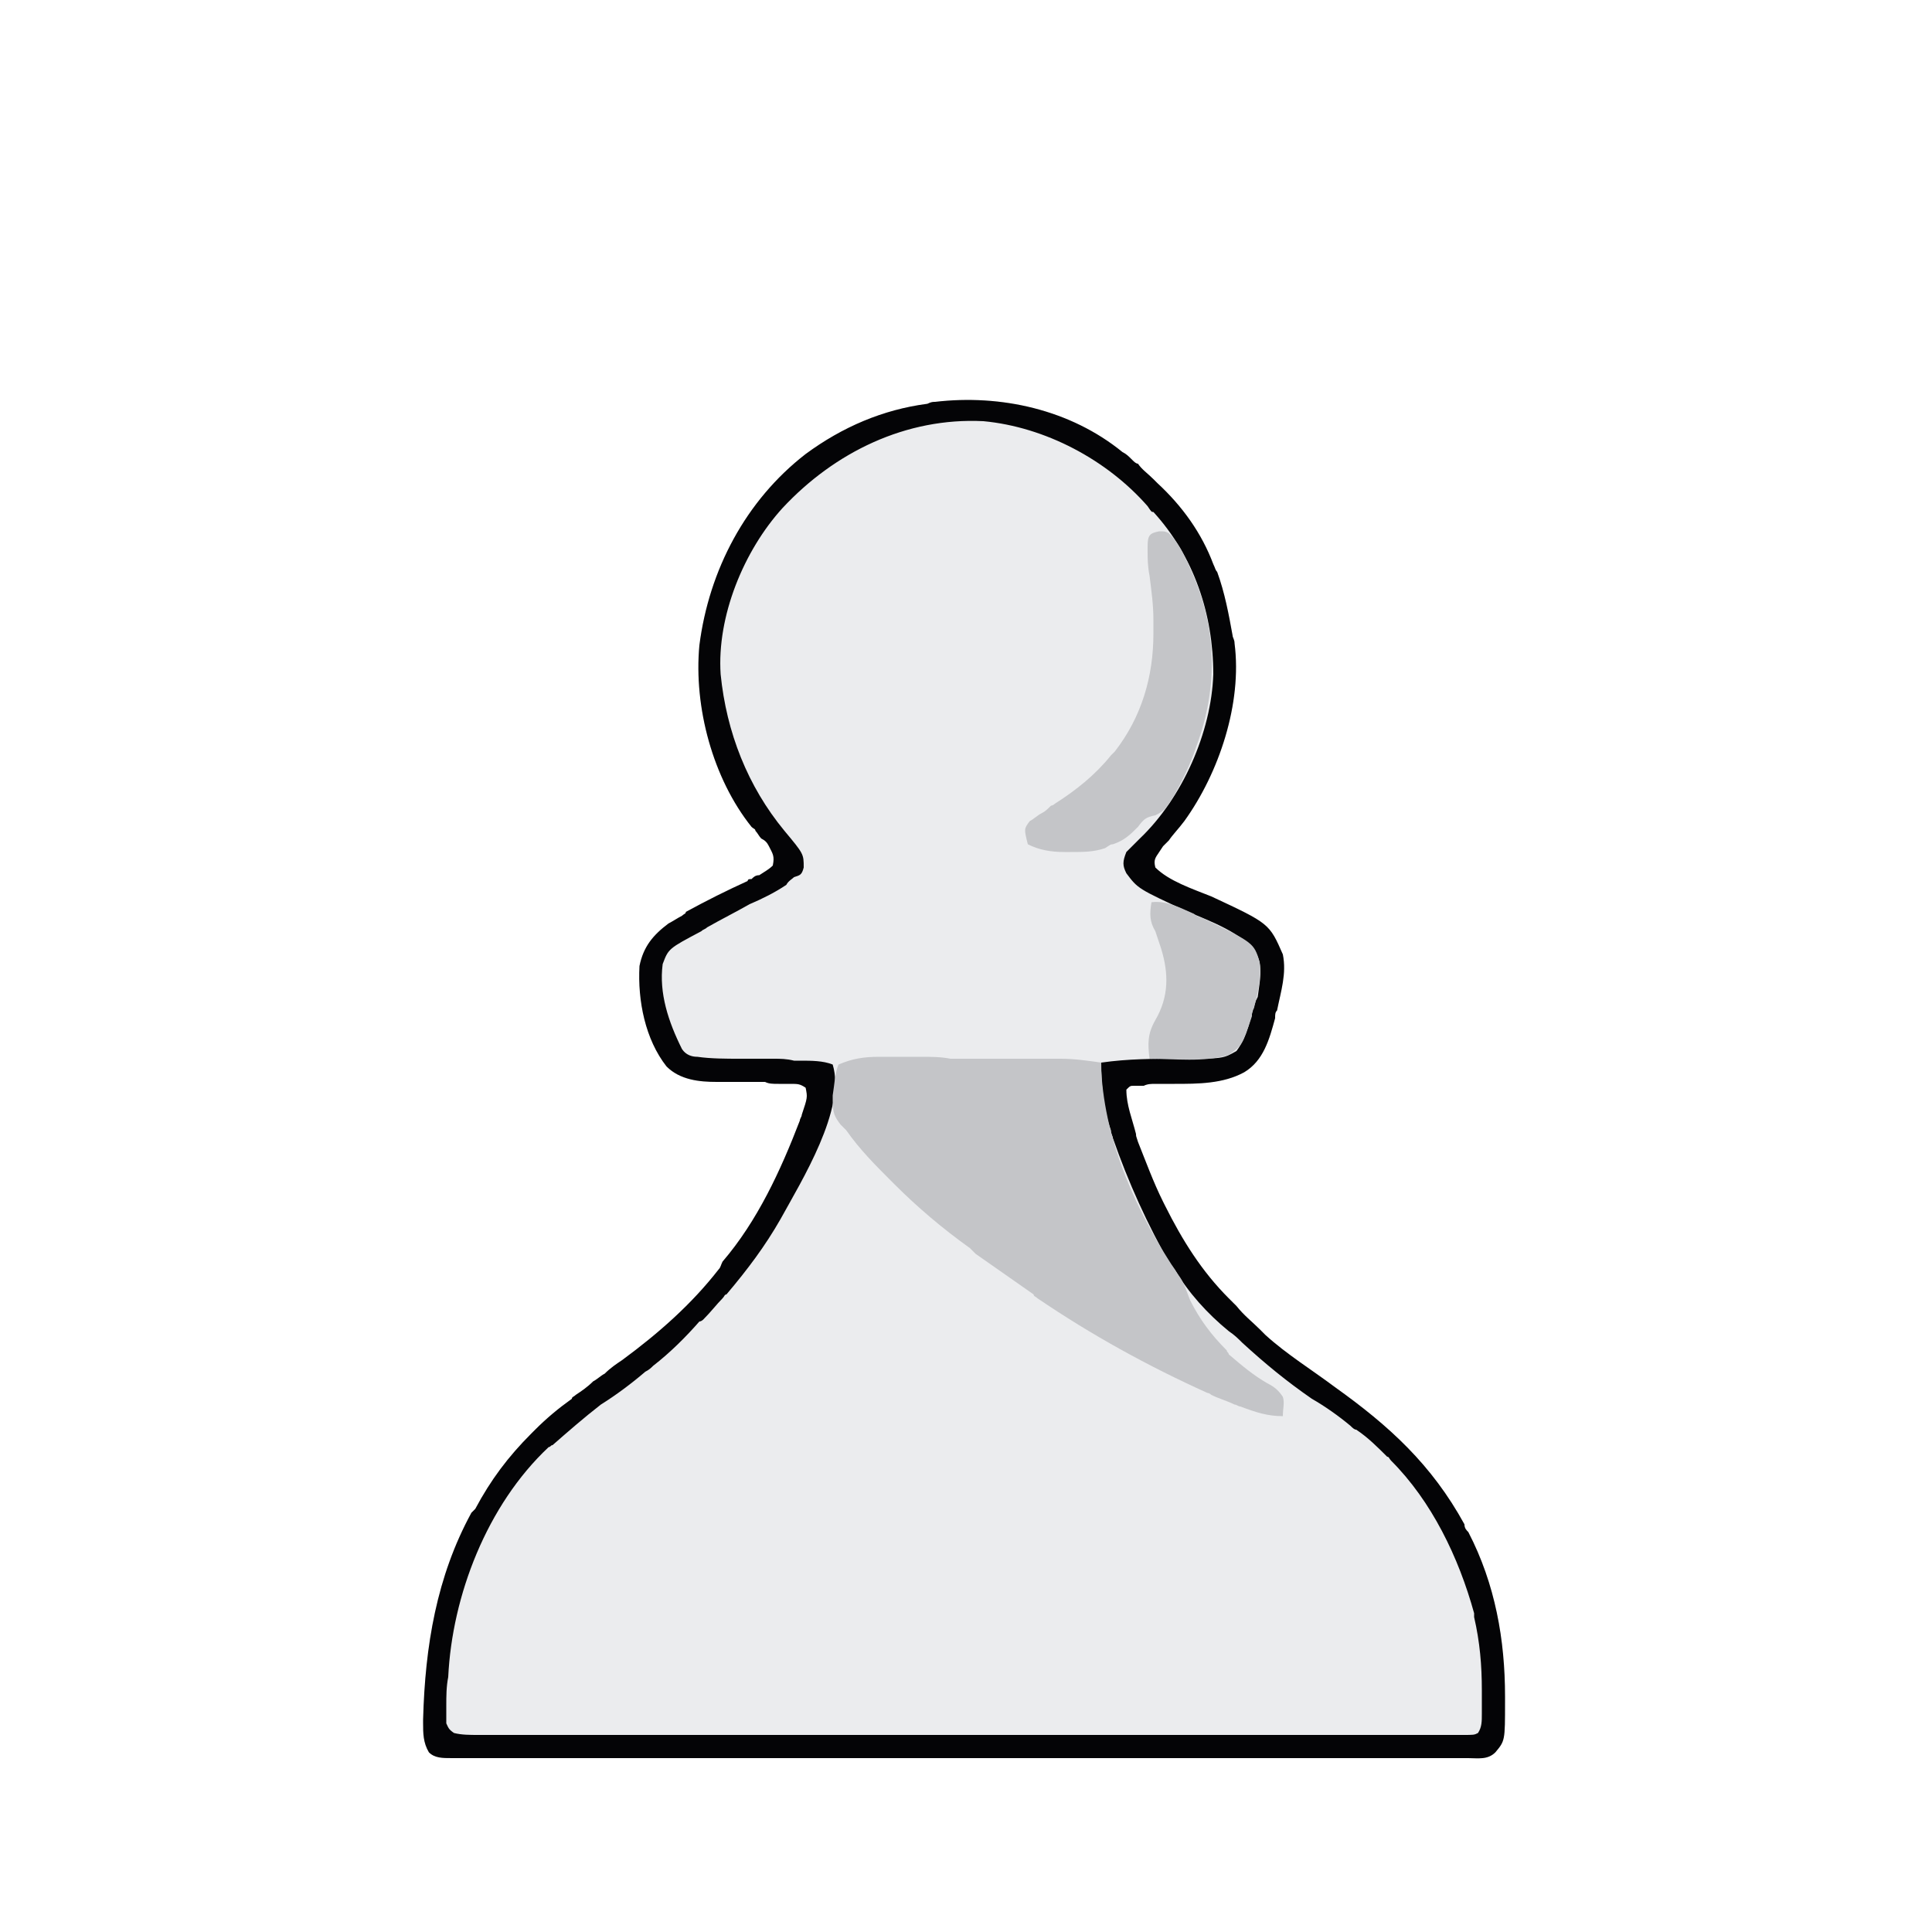
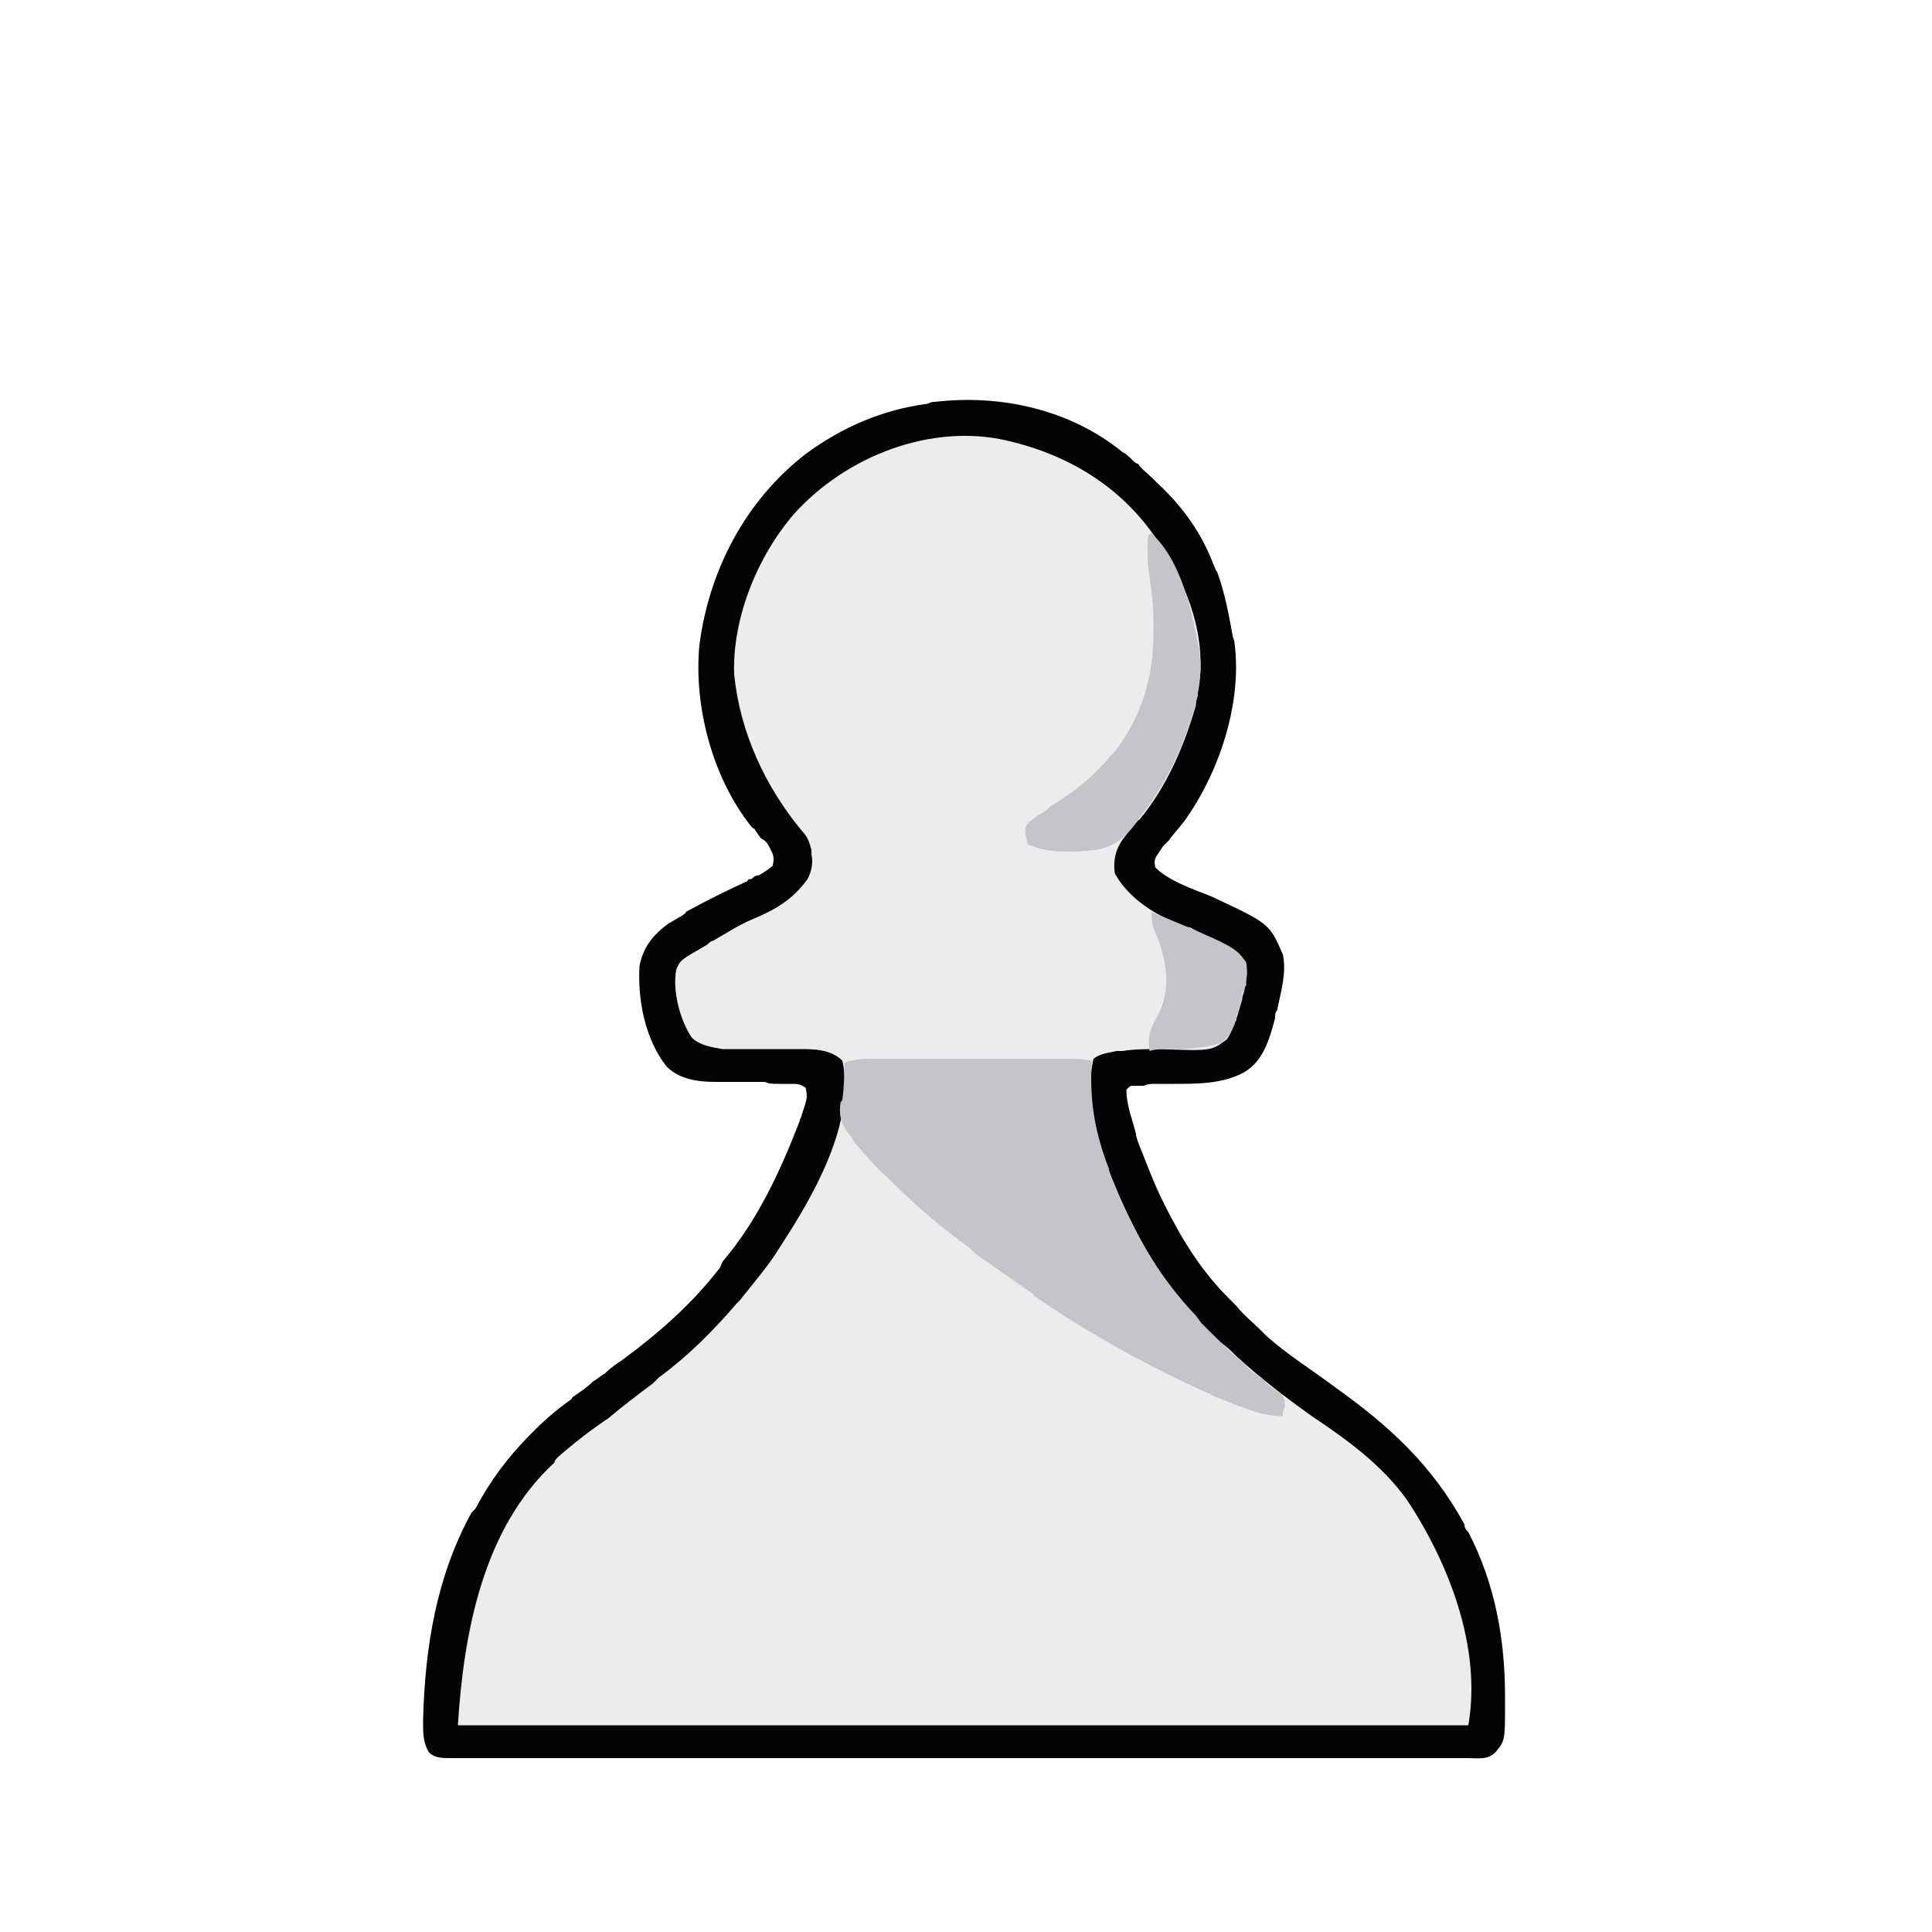
<svg xmlns="http://www.w3.org/2000/svg" viewBox="0 0 100 100">
  <path d="M58.1 23.4C58.3 23.5 58.4 23.6 58.6 23.8C58.7 23.9 58.8 24 58.9 24C59.1 24.3 59.4 24.5 59.7 24.8C59.7 24.8 59.7 24.8 59.9 25C61.2 26.2 62.2 27.6 62.8 29.2C62.9 29.4 62.9 29.5 63 29.6C63.4 30.7 63.6 31.8 63.8 32.9C63.8 33 63.9 33.1 63.9 33.3C64.3 36.4 63.1 40 61.3 42.5C61 42.9 60.7 43.2 60.5 43.5C60.4 43.6 60.3 43.7 60.2 43.8C60.2 43.8 60.2 43.8 60 44.1C59.8 44.4 59.7 44.5 59.8 44.9C60.5 45.6 61.7 46 62.7 46.4C65.7 47.8 65.7 47.8 66.4 49.4C66.6 50.4 66.3 51.3 66.1 52.3C66 52.4 66 52.5 66 52.7C65.7 53.8 65.4 54.9 64.4 55.5C63.3 56.1 62 56.1 60.8 56.1C60.4 56.1 60.1 56.1 59.8 56.1C59.6 56.1 59.4 56.1 59.2 56.2C59.1 56.2 59 56.2 58.9 56.2C58.8 56.2 58.8 56.2 58.7 56.2C58.5 56.2 58.5 56.2 58.3 56.4C58.3 57.2 58.6 57.9 58.8 58.7C58.8 58.8 58.8 58.8 58.9 59.1C59.3 60.1 59.7 61.2 60.2 62.2C60.2 62.2 60.2 62.2 60.3 62.4C61.2 64.2 62.2 65.8 63.6 67.2C63.7 67.3 63.9 67.5 64 67.6C64.4 68.1 64.8 68.4 65.2 68.8C65.3 68.9 65.4 69 65.5 69.1C66.6 70.1 67.9 70.9 69.1 71.8C71.9 73.8 74.1 75.8 75.8 78.9C75.8 79.1 75.9 79.2 76 79.3C77.4 82 77.9 84.9 77.9 87.8C77.9 87.9 77.9 88 77.9 88.1C77.9 90.1 77.9 90.1 77.4 90.7C77 91.1 76.5 91 76 91C75.9 91 75.9 91 75.7 91C75.4 91 75.1 91 74.8 91C74.5 91 74.3 91 74.1 91C73.5 91 72.9 91 72.3 91C71.6 91 70.9 91 70.3 91C68.7 91 67.2 91 65.7 91C64.9 91 64.2 91 63.4 91C60.8 91 58.3 91 55.7 91C55.5 91 55.4 91 55.2 91C55 91 54.9 91 54.7 91C54.4 91 54.1 91 53.7 91C53.6 91 53.6 91 53.5 91C50.9 91 48.2 91 45.6 91C42.9 91 40.1 91 37.3 91C37 91 36.7 91 36.4 91C36.3 91 36.3 91 36.2 91C35 91 33.8 91 32.6 91C31.3 91 30.1 91 28.9 91C28.3 91 27.6 91 27 91C26.4 91 25.8 91 25.2 91C24.9 91 24.7 91 24.5 91C24.2 91 23.9 91 23.6 91C23.5 91 23.4 91 23.4 91C22.9 91 22.5 91 22.2 90.7C21.9 90.2 21.9 89.7 21.9 89.2C21.9 89.2 21.9 89.1 21.9 89C22 85.2 22.6 81.6 24.4 78.3C24.5 78.2 24.5 78.2 24.6 78.1C25.4 76.6 26.3 75.4 27.5 74.2C27.6 74.1 27.6 74.1 27.7 74C28.3 73.4 28.9 72.9 29.6 72.4C29.6 72.3 29.7 72.3 29.8 72.2C30.1 72 30.4 71.8 30.7 71.5C30.9 71.4 31.1 71.2 31.3 71.1C31.6 70.8 31.9 70.6 32.2 70.4C34.1 69 35.8 67.5 37.2 65.7C37.3 65.6 37.3 65.5 37.4 65.3C39.2 63.2 40.4 60.6 41.4 58C41.4 57.9 41.5 57.8 41.5 57.7C41.8 56.8 41.8 56.8 41.7 56.3C41.4 56.1 41.3 56.1 40.9 56.1C40.8 56.1 40.7 56.1 40.6 56.1C40.5 56.1 40.5 56.1 40.3 56.1C40 56.1 39.8 56.1 39.6 56C39.2 56 38.8 56 38.5 56C38.1 56 37.8 56 37.4 56C37.4 56 37.4 56 37.1 56C36.2 56 35.2 55.9 34.5 55.2C33.4 53.8 33 51.8 33.1 50C33.3 49 33.8 48.4 34.6 47.8C34.8 47.7 35.1 47.5 35.3 47.4C35.4 47.3 35.5 47.3 35.5 47.2C36.6 46.6 37.6 46.1 38.7 45.6C38.7 45.5 38.8 45.5 38.9 45.5C39 45.4 39.1 45.3 39.3 45.3C39.6 45.1 39.8 45 40 44.8C40.1 44.3 40 44.2 39.8 43.8C39.7 43.6 39.6 43.5 39.4 43.4C39.3 43.3 39.2 43.1 39.1 43C39.1 42.9 39 42.9 38.9 42.8C36.9 40.3 35.9 36.6 36.2 33.4C36.7 29.5 38.6 25.9 41.7 23.5C43.6 22.1 45.7 21.2 48 20.9C48.2 20.8 48.3 20.8 48.4 20.8C51.8 20.4 55.4 21.2 58.1 23.4Z" fill="#ebecee" />
-   <path d="M43 56.7C43.1 56.7 43.1 56.7 43.1 56.7C43.1 56.9 43.1 57 43.1 57.2C43.2 57.9 43.7 58.4 44.2 58.9C44.4 59.1 44.5 59.3 44.7 59.5C45.7 60.7 46.9 61.9 48.1 62.8C48.4 63.1 48.6 63.3 48.9 63.5C49.4 64 50 64.4 50.7 64.9C50.7 65 50.8 65 50.9 65.1C55.1 68.2 59.4 70.8 64.3 72.7C64.4 72.8 64.5 72.8 64.6 72.9C65.2 73.1 65.8 73.2 66.4 73.3C66.4 73.2 66.4 73.1 66.4 73.1C66.4 72.9 66.4 72.7 66.3 72.5C66.3 72.3 66.3 72.3 66.2 72C66 71.9 66 71.9 65.8 71.8C64.7 71.2 63.8 70.3 62.9 69.5C62.8 69.4 62.8 69.3 62.7 69.2C62.1 68.6 61.6 67.8 61.3 67C61.3 66.9 61.4 66.8 61.4 66.6C62.5 67.7 62.5 67.7 62.9 68.1C64.5 70.1 66.7 71.6 68.8 73C71.4 74.8 73.2 76.7 74.7 79.5C74.8 79.6 74.8 79.7 74.9 79.9C76.1 82.2 76.7 84.8 76.7 87.4C76.7 87.7 76.7 87.9 76.7 88.2C76.7 88.3 76.7 88.5 76.7 88.7C76.7 88.7 76.7 88.7 76.7 88.9C76.7 89.4 76.7 89.4 76.5 89.7C76.2 89.9 75.8 89.8 75.5 89.8C75.4 89.8 75.3 89.8 75.2 89.8C74.9 89.8 74.6 89.8 74.3 89.8C74.1 89.8 73.9 89.8 73.6 89.8C73 89.8 72.5 89.8 71.9 89.8C71.2 89.8 70.6 89.8 69.9 89.8C68.7 89.8 67.6 89.8 66.4 89.8C65.3 89.8 64.2 89.8 63.1 89.8C63 89.8 62.9 89.8 62.9 89.8C62.6 89.8 62.3 89.8 62 89.8C59.2 89.8 56.5 89.8 53.7 89.8C51.2 89.8 48.8 89.8 46.3 89.8C46.2 89.8 46 89.8 45.8 89.8C45.8 89.8 45.8 89.8 45.6 89.8C45.2 89.8 44.8 89.8 44.4 89.8C44.4 89.8 44.3 89.8 44.2 89.8C42.1 89.8 40.1 89.8 38 89.8C37.8 89.8 37.6 89.8 37.4 89.8C37.2 89.8 37.1 89.8 36.9 89.8C35.9 89.8 34.9 89.8 33.9 89.8C32.6 89.8 31.2 89.8 29.9 89.8C29.3 89.8 28.7 89.8 28 89.8C27.4 89.8 26.9 89.8 26.3 89.8C26.1 89.8 25.9 89.8 25.6 89.8C25.4 89.8 25.1 89.8 24.8 89.8C24.7 89.8 24.6 89.8 24.5 89.8C24 89.8 23.5 89.8 23.1 89.4C23.1 89 23.1 88.7 23.1 88.4C23.1 88.3 23.1 88.3 23.1 88.1C23.2 84.9 23.9 81.7 25.5 78.8C25.6 78.8 25.6 78.7 25.6 78.6C26.4 77.3 27.2 76.1 28.3 75C28.4 75 28.4 74.9 28.5 74.9C29.3 74 30.3 73.3 31.2 72.6C31.4 72.5 31.6 72.3 31.8 72.2C32.1 71.9 32.5 71.7 32.8 71.4C34.8 69.9 36.7 68.2 38.3 66.2C38.3 66.1 38.4 66 38.5 65.9C40.6 63.3 42.1 60 43 56.7Z" fill="#ebecee" />
-   <path d="M58.1 23.4C58.3 23.5 58.4 23.6 58.6 23.8C58.7 23.9 58.8 24 58.9 24C59.1 24.3 59.4 24.5 59.7 24.8C59.7 24.8 59.7 24.8 59.9 25C61.2 26.2 62.2 27.6 62.8 29.2C62.9 29.4 62.9 29.5 63 29.6C63.4 30.7 63.6 31.8 63.8 32.9C63.8 33 63.9 33.1 63.9 33.3C64.3 36.4 63.1 40 61.3 42.5C61 42.9 60.7 43.2 60.5 43.5C60.4 43.6 60.3 43.7 60.2 43.8C60.2 43.8 60.2 43.8 60 44.1C59.8 44.4 59.7 44.5 59.8 44.9C60.5 45.6 61.7 46 62.7 46.4C65.7 47.8 65.7 47.8 66.4 49.4C66.6 50.4 66.3 51.3 66.1 52.3C66 52.4 66 52.5 66 52.7C65.7 53.8 65.4 54.9 64.4 55.5C63.3 56.1 62 56.1 60.8 56.1C60.4 56.1 60.1 56.1 59.8 56.1C59.6 56.1 59.4 56.1 59.2 56.2C59.1 56.2 59 56.2 58.9 56.2C58.8 56.2 58.8 56.2 58.7 56.2C58.5 56.2 58.5 56.2 58.3 56.4C58.3 57.2 58.6 57.9 58.8 58.7C58.8 58.8 58.8 58.8 58.9 59.1C59.3 60.1 59.7 61.2 60.2 62.2C60.2 62.2 60.2 62.2 60.3 62.4C61.2 64.2 62.2 65.8 63.6 67.2C63.7 67.3 63.9 67.5 64 67.6C64.4 68.1 64.8 68.4 65.2 68.8C65.3 68.9 65.4 69 65.5 69.1C66.6 70.1 67.9 70.9 69.1 71.8C71.9 73.8 74.1 75.8 75.8 78.9C75.8 79.1 75.9 79.2 76 79.3C77.4 82 77.9 84.9 77.9 87.8C77.9 87.9 77.9 88 77.9 88.1C77.9 90.1 77.9 90.1 77.4 90.7C77 91.1 76.5 91 76 91C75.9 91 75.9 91 75.7 91C75.4 91 75.1 91 74.8 91C74.5 91 74.3 91 74.1 91C73.5 91 72.9 91 72.3 91C71.6 91 70.9 91 70.3 91C68.7 91 67.2 91 65.7 91C64.9 91 64.2 91 63.4 91C60.8 91 58.3 91 55.7 91C55.5 91 55.4 91 55.2 91C55 91 54.9 91 54.7 91C54.4 91 54.1 91 53.7 91C53.6 91 53.6 91 53.5 91C50.9 91 48.2 91 45.6 91C42.9 91 40.1 91 37.3 91C37 91 36.7 91 36.4 91C36.3 91 36.3 91 36.2 91C35 91 33.8 91 32.6 91C31.3 91 30.1 91 28.9 91C28.3 91 27.6 91 27 91C26.4 91 25.8 91 25.2 91C24.9 91 24.7 91 24.5 91C24.2 91 23.9 91 23.6 91C23.5 91 23.4 91 23.4 91C22.9 91 22.5 91 22.2 90.7C21.9 90.2 21.9 89.7 21.9 89.2C21.9 89.2 21.9 89.1 21.9 89C22 85.2 22.6 81.6 24.4 78.3C24.5 78.2 24.5 78.2 24.6 78.1C25.4 76.6 26.3 75.4 27.5 74.2C27.6 74.1 27.6 74.1 27.7 74C28.3 73.4 28.9 72.9 29.6 72.4C29.6 72.3 29.7 72.3 29.8 72.2C30.1 72 30.4 71.8 30.7 71.5C30.9 71.4 31.1 71.2 31.3 71.1C31.6 70.8 31.9 70.6 32.2 70.4C34.1 69 35.8 67.5 37.2 65.7C37.3 65.6 37.3 65.5 37.4 65.3C39.2 63.2 40.4 60.6 41.4 58C41.4 57.9 41.5 57.8 41.5 57.7C41.8 56.8 41.8 56.8 41.7 56.3C41.4 56.1 41.3 56.1 40.9 56.1C40.8 56.1 40.7 56.1 40.6 56.1C40.5 56.1 40.5 56.1 40.3 56.1C40 56.1 39.8 56.1 39.6 56C39.2 56 38.8 56 38.5 56C38.1 56 37.8 56 37.4 56C37.4 56 37.4 56 37.1 56C36.2 56 35.2 55.9 34.5 55.2C33.4 53.8 33 51.8 33.1 50C33.3 49 33.8 48.4 34.6 47.8C34.8 47.7 35.1 47.5 35.3 47.4C35.4 47.3 35.5 47.3 35.5 47.2C36.6 46.6 37.6 46.1 38.7 45.6C38.7 45.5 38.8 45.5 38.9 45.5C39 45.4 39.1 45.3 39.3 45.3C39.6 45.1 39.8 45 40 44.8C40.1 44.3 40 44.2 39.8 43.8C39.7 43.6 39.6 43.5 39.4 43.4C39.3 43.3 39.2 43.1 39.1 43C39.1 42.9 39 42.9 38.9 42.8C36.9 40.3 35.9 36.6 36.2 33.4C36.7 29.5 38.6 25.9 41.7 23.5C43.6 22.1 45.7 21.2 48 20.9C48.2 20.8 48.3 20.8 48.4 20.8C51.8 20.4 55.4 21.2 58.1 23.4ZM40.5 26.3C38.5 28.5 37.1 31.9 37.3 34.9C37.6 37.9 38.7 40.7 40.6 43C41.6 44.2 41.6 44.2 41.6 44.9C41.5 45.3 41.4 45.3 41.1 45.4C41 45.5 40.8 45.6 40.7 45.8C40.1 46.2 39.5 46.5 38.8 46.8C38.1 47.2 37.3 47.6 36.6 48C36.5 48.1 36.4 48.1 36.3 48.2C34.6 49.1 34.6 49.1 34.3 49.9C34.1 51.4 34.6 52.9 35.3 54.3C35.5 54.6 35.8 54.7 36.1 54.7C36.8 54.8 37.6 54.8 38.3 54.8C38.5 54.8 38.7 54.8 39 54.8C39.3 54.8 39.7 54.8 40 54.8C40.4 54.8 40.7 54.8 41.1 54.9C41.2 54.9 41.3 54.9 41.4 54.9C42 54.9 42.6 54.9 43.1 55.1C43.8 57.4 41.5 61.1 40.4 63.1C39.6 64.5 38.7 65.7 37.6 67C37.5 67 37.5 67.1 37.4 67.2C37.1 67.5 36.8 67.9 36.4 68.3C36.4 68.3 36.3 68.4 36.2 68.4C35.5 69.2 34.7 70 33.8 70.7C33.7 70.8 33.6 70.9 33.4 71C32.7 71.6 31.9 72.2 31.1 72.7C30.2 73.4 29.4 74.1 28.6 74.8C28.5 74.8 28.5 74.9 28.4 74.9C25.2 77.9 23.4 82.6 23.2 86.8C23.1 87.3 23.1 87.8 23.1 88.3C23.1 88.4 23.1 88.5 23.1 88.6C23.1 88.7 23.1 88.8 23.1 88.9C23.1 89 23.1 89.1 23.1 89.2C23.2 89.4 23.2 89.5 23.5 89.7C23.9 89.8 24.3 89.8 24.8 89.8C24.9 89.8 24.9 89.8 25 89.8C25.3 89.8 25.6 89.8 25.9 89.8C26.2 89.8 26.4 89.8 26.6 89.8C27.2 89.8 27.8 89.8 28.4 89.8C29 89.8 29.7 89.8 30.3 89.8C31.8 89.8 33.3 89.8 34.7 89.8C35.5 89.8 36.2 89.8 36.9 89.8C39.4 89.8 41.9 89.8 44.4 89.8C44.6 89.8 44.7 89.8 44.9 89.8C45 89.8 45.2 89.8 45.4 89.8C45.7 89.8 46 89.8 46.3 89.8C46.3 89.8 46.3 89.8 46.5 89.8C49.1 89.8 51.6 89.8 54.2 89.8C56.8 89.8 59.5 89.8 62.2 89.8C62.5 89.8 62.8 89.8 63.1 89.8C63.2 89.8 63.2 89.8 63.3 89.8C64.4 89.8 65.5 89.8 66.6 89.8C67.8 89.8 69.1 89.8 70.3 89.8C71 89.8 71.6 89.8 72.2 89.8C72.8 89.8 73.4 89.8 74 89.8C74.2 89.8 74.4 89.8 74.6 89.8C74.9 89.8 75.2 89.8 75.5 89.8C75.5 89.8 75.6 89.8 75.7 89.8C76.3 89.8 76.3 89.8 76.5 89.7C76.7 89.4 76.7 89.1 76.7 88.7C76.7 88.7 76.7 88.7 76.7 88.5C76.7 88.2 76.7 88 76.7 87.7C76.7 87.7 76.7 87.6 76.7 87.5C76.7 86.2 76.6 85 76.3 83.7C76.3 83.6 76.3 83.6 76.3 83.5C75.5 80.6 74.1 77.7 72 75.6C71.9 75.5 71.9 75.4 71.8 75.4C71.3 74.9 70.8 74.4 70.2 74C70.1 74 70 73.9 69.9 73.8C69.3 73.3 68.6 72.8 67.9 72.4C66.6 71.5 65.5 70.6 64.3 69.5C64.1 69.3 63.9 69.1 63.6 68.9C62.5 68 61.5 66.9 60.8 65.7C60.7 65.6 60.7 65.5 60.6 65.5C59.4 63.4 58.4 61.2 57.6 58.9C57.6 58.8 57.5 58.7 57.5 58.5C57.1 57.4 57 56.2 57 55C58.4 54.8 59.7 54.8 61.1 54.8C63.3 54.8 63.3 54.8 64 54.4C64.6 53.6 64.7 52.7 65 51.8C65 51.8 65 51.8 65.1 51.6C65.2 50.8 65.4 50 65 49.3C64.3 48.3 62.7 47.7 61.5 47.2C58.9 46 58.9 46 58.3 45.2C58.1 44.8 58.1 44.6 58.3 44.1C58.5 43.9 58.7 43.7 59 43.4C61.2 41.3 62.7 37.9 62.8 34.9C62.8 31.8 61.8 28.8 59.7 26.5C59.6 26.5 59.6 26.5 59.4 26.2C57.3 23.8 54.1 22.1 50.9 21.8C46.9 21.6 43.2 23.4 40.5 26.3Z" fill="#040406" />
-   <path d="M45.5 54.7C45.6 54.7 45.7 54.7 45.8 54.7C46.2 54.7 46.5 54.7 46.9 54.7C47.1 54.7 47.4 54.7 47.7 54.7C48.2 54.7 48.7 54.7 49.2 54.8C49.9 54.8 50.6 54.8 51.3 54.8C51.8 54.8 52.3 54.8 52.8 54.8C53.1 54.8 53.3 54.8 53.6 54.8C53.9 54.8 54.2 54.8 54.6 54.8C54.7 54.8 54.8 54.8 54.9 54.8C55.6 54.8 56.3 54.9 57 55C57 55.1 57 55.3 57 55.4C57.2 59.2 58.9 62.9 61 66C61.3 66.4 61.4 66.8 61.6 67.3C62.1 68.3 62.7 69.1 63.5 69.9C63.5 70 63.6 70 63.6 70.1C64.3 70.7 64.9 71.2 65.6 71.6C66 71.8 66.2 72 66.4 72.3C66.5 72.6 66.4 72.9 66.4 73.3C65.6 73.3 65 73.1 64.2 72.8C64.1 72.8 64 72.7 63.9 72.7C63.5 72.5 63.1 72.4 62.7 72.2C62.7 72.2 62.6 72.1 62.5 72.1C59.4 70.7 56.5 69.1 53.7 67.2C53.6 67.1 53.5 67.1 53.5 67C52.5 66.3 51.5 65.6 50.5 64.9C50.4 64.8 50.3 64.7 50.2 64.6C48.8 63.6 47.5 62.5 46.3 61.3C46.3 61.3 46.3 61.3 46.1 61.1C45.3 60.3 44.5 59.5 43.8 58.5C43.7 58.4 43.7 58.4 43.5 58.2C43.2 57.8 43.1 57.6 43.1 57C43.1 56.9 43.1 56.8 43.1 56.7C43.2 56.1 43.2 55.6 43.4 55.1C44.1 54.8 44.7 54.7 45.5 54.7Z" fill="#c4c5c8" />
-   <path d="M60 27.5C60.3 27.5 60.3 27.5 60.5 27.6C60.9 28 61.2 28.5 61.4 29C61.5 29.1 61.5 29.2 61.5 29.2C63 32.3 63.1 35.5 61.9 38.7C61.6 39.6 61.2 40.4 60.7 41.3C60.6 41.4 60.6 41.5 60.5 41.6C60.3 41.9 60.2 42 59.8 42.2C59.3 42.3 59.2 42.4 58.9 42.8C58.5 43.2 58.2 43.5 57.6 43.7C57.5 43.7 57.5 43.7 57.2 43.9C56.6 44.1 56.1 44.1 55.4 44.1C55.3 44.1 55.2 44.1 55.1 44.1C54.4 44.1 53.8 44 53.2 43.7C53 42.9 53 42.9 53.3 42.5C53.5 42.4 53.7 42.2 53.9 42.1C54.1 42 54.2 41.9 54.4 41.7C54.5 41.7 54.6 41.6 54.6 41.6C55.7 40.9 56.7 40.1 57.5 39.1C57.6 39 57.6 39 57.7 38.9C59.1 37.1 59.7 35 59.7 32.8C59.7 32.5 59.7 32.3 59.7 32.1C59.7 31.3 59.6 30.6 59.5 29.8C59.4 29.3 59.4 28.9 59.4 28.5C59.4 28.4 59.4 28.3 59.4 28.3C59.4 27.7 59.5 27.6 60 27.5Z" fill="#c4c5c8" />
-   <path d="M59.6 46.7C60.4 46.6 61.1 47 61.8 47.3C61.9 47.4 62.1 47.5 62.2 47.5C64.9 48.8 64.9 48.8 65.2 49.8C65.3 50.6 65.1 51.4 64.9 52.2C64.8 52.3 64.8 52.4 64.8 52.6C64.3 54.1 64.3 54.1 63.6 54.6C62.3 55 60.8 54.8 59.5 54.8C59.4 54 59.4 53.5 59.8 52.8C60.5 51.6 60.5 50.4 60.1 49.1C60 48.8 59.9 48.5 59.8 48.2C59.5 47.7 59.5 47.3 59.6 46.7Z" fill="#c4c5c8" />
+   <path d="M43.5 58C43.8 58.3 44 58.6 44.2 58.9C45.3 60.4 46.7 61.7 48.1 62.8C48.4 63 48.6 63.3 48.9 63.5C49.4 64 50 64.4 50.7 64.9C50.7 65 50.8 65 50.9 65.1C55.1 68.2 59.4 70.8 64.3 72.7C64.4 72.8 64.5 72.8 64.6 72.9C65.2 73.1 65.8 73.2 66.4 73.3C66.4 73 66.4 72.6 66.4 72.3C69.7 74.3 72.2 76.4 74 79.8C74.1 79.9 74.2 80 74.2 80.2C75.6 82.8 76.5 86.3 76 89.3C58.7 89.3 41.5 89.3 23.7 89.3C23.9 85.6 24.4 82.3 26.2 79.1C26.2 79.1 26.3 79 26.3 78.9C27.6 76.6 29.4 74.9 31.5 73.3C31.7 73.1 31.9 73 32.2 72.8C32.5 72.6 32.8 72.3 33.1 72.1C35.2 70.5 37.3 68.7 38.9 66.5C39 66.4 39.1 66.3 39.2 66.2C41 64 42.3 61.3 43.2 58.5C43.4 58.2 43.4 58.2 43.5 58Z" fill="#ebecee" />
+   <path d="M58.1 23.4C58.3 23.5 58.4 23.6 58.6 23.8C58.7 23.9 58.8 24 58.9 24C59.1 24.3 59.4 24.5 59.7 24.8C59.7 24.8 59.7 24.8 59.9 25C61.2 26.2 62.2 27.6 62.8 29.2C62.9 29.4 62.9 29.5 63 29.6C63.4 30.7 63.6 31.8 63.8 32.9C63.8 33 63.9 33.1 63.9 33.3C64.3 36.4 63.1 40 61.3 42.5C61 42.9 60.7 43.2 60.5 43.5C60.4 43.6 60.3 43.7 60.2 43.8C60.2 43.8 60.2 43.8 60 44.1C59.8 44.4 59.7 44.5 59.8 44.9C60.5 45.6 61.7 46 62.7 46.4C65.7 47.8 65.7 47.8 66.4 49.4C66.6 50.4 66.3 51.3 66.1 52.3C66 52.4 66 52.5 66 52.7C65.7 53.8 65.4 54.9 64.4 55.5C63.3 56.1 62 56.1 60.8 56.1C60.4 56.1 60.1 56.1 59.8 56.1C59.6 56.1 59.4 56.1 59.2 56.2C59.1 56.2 59 56.2 58.9 56.2C58.8 56.2 58.8 56.2 58.7 56.2C58.5 56.2 58.5 56.2 58.3 56.4C58.3 57.2 58.6 57.9 58.8 58.7C58.8 58.8 58.8 58.8 58.9 59.1C59.3 60.1 59.7 61.2 60.2 62.2C60.2 62.2 60.2 62.2 60.3 62.4C61.2 64.2 62.2 65.8 63.6 67.2C63.7 67.3 63.9 67.5 64 67.6C64.4 68.1 64.8 68.4 65.2 68.8C65.3 68.9 65.4 69 65.5 69.1C66.6 70.1 67.9 70.9 69.1 71.8C71.9 73.8 74.1 75.8 75.8 78.9C75.8 79.1 75.9 79.2 76 79.3C77.4 82 77.9 84.9 77.9 87.8C77.9 87.9 77.9 88 77.9 88.1C77.9 90.1 77.9 90.1 77.4 90.7C77 91.1 76.5 91 76 91C75.9 91 75.9 91 75.7 91C75.4 91 75.1 91 74.8 91C74.5 91 74.3 91 74.1 91C73.5 91 72.9 91 72.3 91C71.6 91 70.9 91 70.3 91C68.7 91 67.2 91 65.7 91C64.9 91 64.2 91 63.4 91C60.8 91 58.3 91 55.7 91C55.5 91 55.4 91 55.2 91C55 91 54.9 91 54.7 91C54.4 91 54.1 91 53.7 91C53.6 91 53.6 91 53.5 91C50.9 91 48.2 91 45.6 91C42.9 91 40.1 91 37.3 91C37 91 36.7 91 36.4 91C36.3 91 36.3 91 36.2 91C35 91 33.8 91 32.6 91C31.3 91 30.1 91 28.9 91C28.3 91 27.6 91 27 91C26.4 91 25.8 91 25.2 91C24.9 91 24.7 91 24.5 91C24.2 91 23.9 91 23.6 91C23.5 91 23.4 91 23.4 91C22.9 91 22.5 91 22.2 90.7C21.9 90.2 21.9 89.7 21.9 89.2C21.9 89.2 21.9 89.1 21.9 89C22 85.2 22.6 81.6 24.4 78.3C24.5 78.2 24.5 78.2 24.6 78.1C25.4 76.6 26.3 75.4 27.5 74.2C27.6 74.1 27.6 74.1 27.7 74C28.3 73.4 28.9 72.9 29.6 72.4C29.6 72.3 29.7 72.3 29.8 72.2C30.1 72 30.4 71.8 30.7 71.5C30.9 71.4 31.1 71.2 31.3 71.1C31.6 70.8 31.9 70.6 32.2 70.4C34.1 69 35.8 67.5 37.2 65.7C37.3 65.6 37.3 65.5 37.4 65.3C39.2 63.2 40.4 60.6 41.4 58C41.4 57.9 41.5 57.8 41.5 57.7C41.8 56.8 41.8 56.8 41.7 56.3C41.4 56.1 41.3 56.1 40.9 56.1C40.8 56.1 40.7 56.1 40.6 56.1C40.5 56.1 40.5 56.1 40.3 56.1C40 56.1 39.8 56.1 39.6 56C39.2 56 38.8 56 38.5 56C38.1 56 37.8 56 37.4 56C37.4 56 37.4 56 37.1 56C36.2 56 35.2 55.9 34.5 55.2C33.4 53.8 33 51.8 33.1 50C33.3 49 33.8 48.4 34.6 47.8C34.8 47.7 35.1 47.5 35.3 47.4C35.4 47.3 35.5 47.3 35.5 47.2C36.6 46.6 37.6 46.1 38.7 45.6C38.7 45.5 38.8 45.5 38.9 45.5C39 45.4 39.1 45.3 39.3 45.3C39.6 45.1 39.8 45 40 44.8C40.1 44.3 40 44.2 39.8 43.8C39.7 43.6 39.6 43.5 39.4 43.4C39.3 43.3 39.2 43.1 39.1 43C39.1 42.9 39 42.9 38.9 42.8C36.9 40.3 35.9 36.6 36.2 33.4C36.7 29.5 38.6 25.9 41.7 23.5C43.6 22.1 45.7 21.2 48 20.9C48.2 20.8 48.3 20.8 48.4 20.8C51.8 20.4 55.4 21.2 58.1 23.4ZM41.1 26.6C39.2 28.8 37.9 32 38 34.9C38.3 37.9 39.6 40.7 41.5 43C41.8 43.3 41.9 43.6 42 44C42 44.1 42 44.2 42 44.2C42.1 44.7 42 45.1 41.8 45.5C41 46.6 40.1 47.1 38.9 47.6C38.2 47.9 37.6 48.3 36.9 48.7C36.8 48.7 36.7 48.8 36.6 48.9C35.2 49.7 35.2 49.7 35 50.2C34.8 51.3 35.2 52.8 35.8 53.7C36.2 54.1 36.8 54.2 37.4 54.3C37.7 54.3 38 54.3 38.3 54.3C38.3 54.3 38.3 54.3 38.6 54.3C39 54.3 39.3 54.3 39.7 54.3C40.1 54.3 40.6 54.3 41.1 54.3C41.2 54.3 41.3 54.3 41.4 54.3C42.1 54.3 43 54.3 43.6 54.9C44.3 58.1 42.1 61.9 40.4 64.5C39.8 65.5 39 66.4 38.3 67.3C38.2 67.4 38.2 67.4 38.1 67.5C36.9 68.9 35.6 70.2 34.1 71.3C34 71.4 33.9 71.5 33.8 71.6C33 72.2 32.2 72.8 31.5 73.4C30.6 74 29.7 74.7 28.9 75.4C28.8 75.5 28.7 75.6 28.7 75.7C25 79.1 24 84.5 23.7 89.3C40.9 89.3 58.2 89.3 76 89.3C76.7 85.3 75 80.9 72.8 77.6C71.5 75.8 69.7 74.5 67.9 73.3C66.5 72.3 65.2 71.3 64 70.2C63.7 69.9 63.5 69.7 63.2 69.5C62.4 68.8 61.7 68 61 67.1C60.9 67 60.8 66.9 60.7 66.8C59.1 64.6 57.9 62.1 57 59.5C57 59.3 56.9 59.1 56.8 58.8C56.4 57.6 56.3 56.1 56.6 54.8C57 54.5 57.4 54.5 57.8 54.4C57.9 54.4 58 54.4 58.1 54.4C58.7 54.3 59.4 54.3 60 54.3C62.7 54.4 62.7 54.4 63.5 53.8C63.9 53.2 64.1 52.4 64.3 51.7C64.3 51.6 64.3 51.6 64.4 51.3C64.4 51.2 64.4 51.1 64.5 51C64.5 51 64.5 51 64.5 50.7C64.6 50.3 64.5 49.8 64.2 49.5C64 49.3 63.7 49.1 63.4 49C63.4 48.9 63.4 48.9 63.2 48.8C62.6 48.5 62.1 48.3 61.6 48C61.4 48 61.3 47.9 61.2 47.9C61 47.8 60.7 47.7 60.5 47.6C59.4 47.1 58.3 46.3 57.7 45.2C57.6 44.4 57.8 43.8 58.3 43.2C58.5 42.9 58.7 42.6 59 42.4C60.4 40.7 61.3 38.6 61.9 36.5C61.9 36.4 61.9 36.4 61.9 36.3C62.6 33.6 61.7 30.8 60.3 28.6C58.5 25.5 55.6 23.6 52.1 22.8C48.2 21.9 43.8 23.6 41.1 26.6Z" fill="#040406" />
+   <path d="M45.5 54.8C45.6 54.8 45.7 54.8 45.8 54.8C46.2 54.8 46.5 54.8 46.9 54.8C47.1 54.8 47.4 54.8 47.6 54.8C48.2 54.8 48.7 54.8 49.2 54.8C49.9 54.8 50.6 54.8 51.3 54.8C51.8 54.8 52.3 54.8 52.8 54.8C53.1 54.8 53.3 54.8 53.6 54.8C53.9 54.8 54.3 54.8 54.6 54.8C54.7 54.8 54.8 54.8 55 54.8C55.5 54.8 56 54.8 56.5 54.9C56.5 55 56.5 55 56.5 55.1C56.4 57.1 56.7 58.7 57.4 60.5C57.4 60.7 57.5 60.8 57.5 60.9C58.5 63.5 59.9 66 61.9 68.1C62 68.2 62.1 68.4 62.2 68.5C62.9 69.2 63.6 69.9 64.4 70.6C64.5 70.7 64.6 70.8 64.7 70.9C64.8 71 65 71.1 65.1 71.2C65.1 71.2 65.2 71.3 65.3 71.3C65.5 71.6 65.8 71.8 66.1 72C66.4 72.2 66.4 72.2 66.5 72.5C66.5 72.6 66.5 72.7 66.5 72.8C66.5 72.8 66.5 72.8 66.4 73.1C66.4 73.1 66.4 73.2 66.4 73.3C65.6 73.3 65 73.1 64.2 72.8C64.1 72.8 64 72.7 63.9 72.7C63.5 72.5 63.1 72.4 62.7 72.2C62.7 72.2 62.6 72.1 62.5 72.1C59.4 70.7 56.5 69.1 53.7 67.2C53.6 67.1 53.5 67.1 53.5 67C52.5 66.3 51.5 65.6 50.5 64.9C50.4 64.8 50.3 64.7 50.2 64.6C48.8 63.6 47.5 62.5 46.3 61.3C46.3 61.3 46.3 61.3 46.1 61.1C45.4 60.5 44.8 59.8 44.2 59.1C44.2 59 44.1 59 44.1 58.9C43.6 58.3 43.4 57.9 43.5 57.1C43.5 57 43.6 57 43.6 56.9C43.7 56.2 43.7 55.6 43.7 55C44.3 54.8 44.8 54.8 45.5 54.8Z" fill="#c4c5c8" />
+   <path d="M59.6 27.6C61.2 29.1 61.7 31.7 62.1 33.8C62.1 33.9 62.1 33.9 62.1 34C62.2 34.6 62.1 35.1 62 35.7C62 35.8 62 35.9 62 36C61.4 38.3 60.5 40.4 59 42.3C58.9 42.4 58.9 42.5 58.8 42.6C58.2 43.4 57.7 43.8 56.7 44C55.5 44.1 54.3 44.2 53.2 43.7C53 42.9 53 42.9 53.3 42.5C53.5 42.4 53.7 42.2 53.9 42.1C54.1 42 54.2 41.9 54.4 41.7C54.5 41.7 54.6 41.6 54.6 41.6C55.7 40.9 56.7 40.1 57.5 39.1C57.6 39 57.6 39 57.7 38.9C59.1 37.1 59.7 35 59.7 32.8C59.7 32.5 59.7 32.3 59.7 32.1C59.7 31.3 59.6 30.6 59.5 29.8C59.4 29.3 59.4 28.9 59.4 28.5C59.4 28.4 59.4 28.3 59.4 28.3C59.4 27.7 59.4 27.7 59.6 27.6Z" fill="#c4c5c8" />
+   <path d="M59.6 47.2C63.9 49 63.9 49 64.5 49.8C64.6 50.3 64.5 50.8 64.4 51.3C64.3 51.3 64.3 51.3 64.3 51.5C64.2 51.8 64.2 52.1 64.1 52.3C64.1 52.4 64 52.5 64 52.6C64 52.7 64 52.7 64 52.8C63.9 52.9 63.9 53 63.9 53C63.7 53.4 63.6 53.7 63.2 54C62.4 54.2 61.7 54.3 60.8 54.3C60.7 54.3 60.7 54.3 60.4 54.3C60.1 54.3 59.8 54.3 59.5 54.4C59.4 53.7 59.5 53.3 59.8 52.8C60.5 51.6 60.5 50.4 60.1 49.1C60 48.7 59.8 48.3 59.7 48C59.6 47.7 59.6 47.5 59.6 47.2Z" fill="#c4c5c8" />
</svg>
